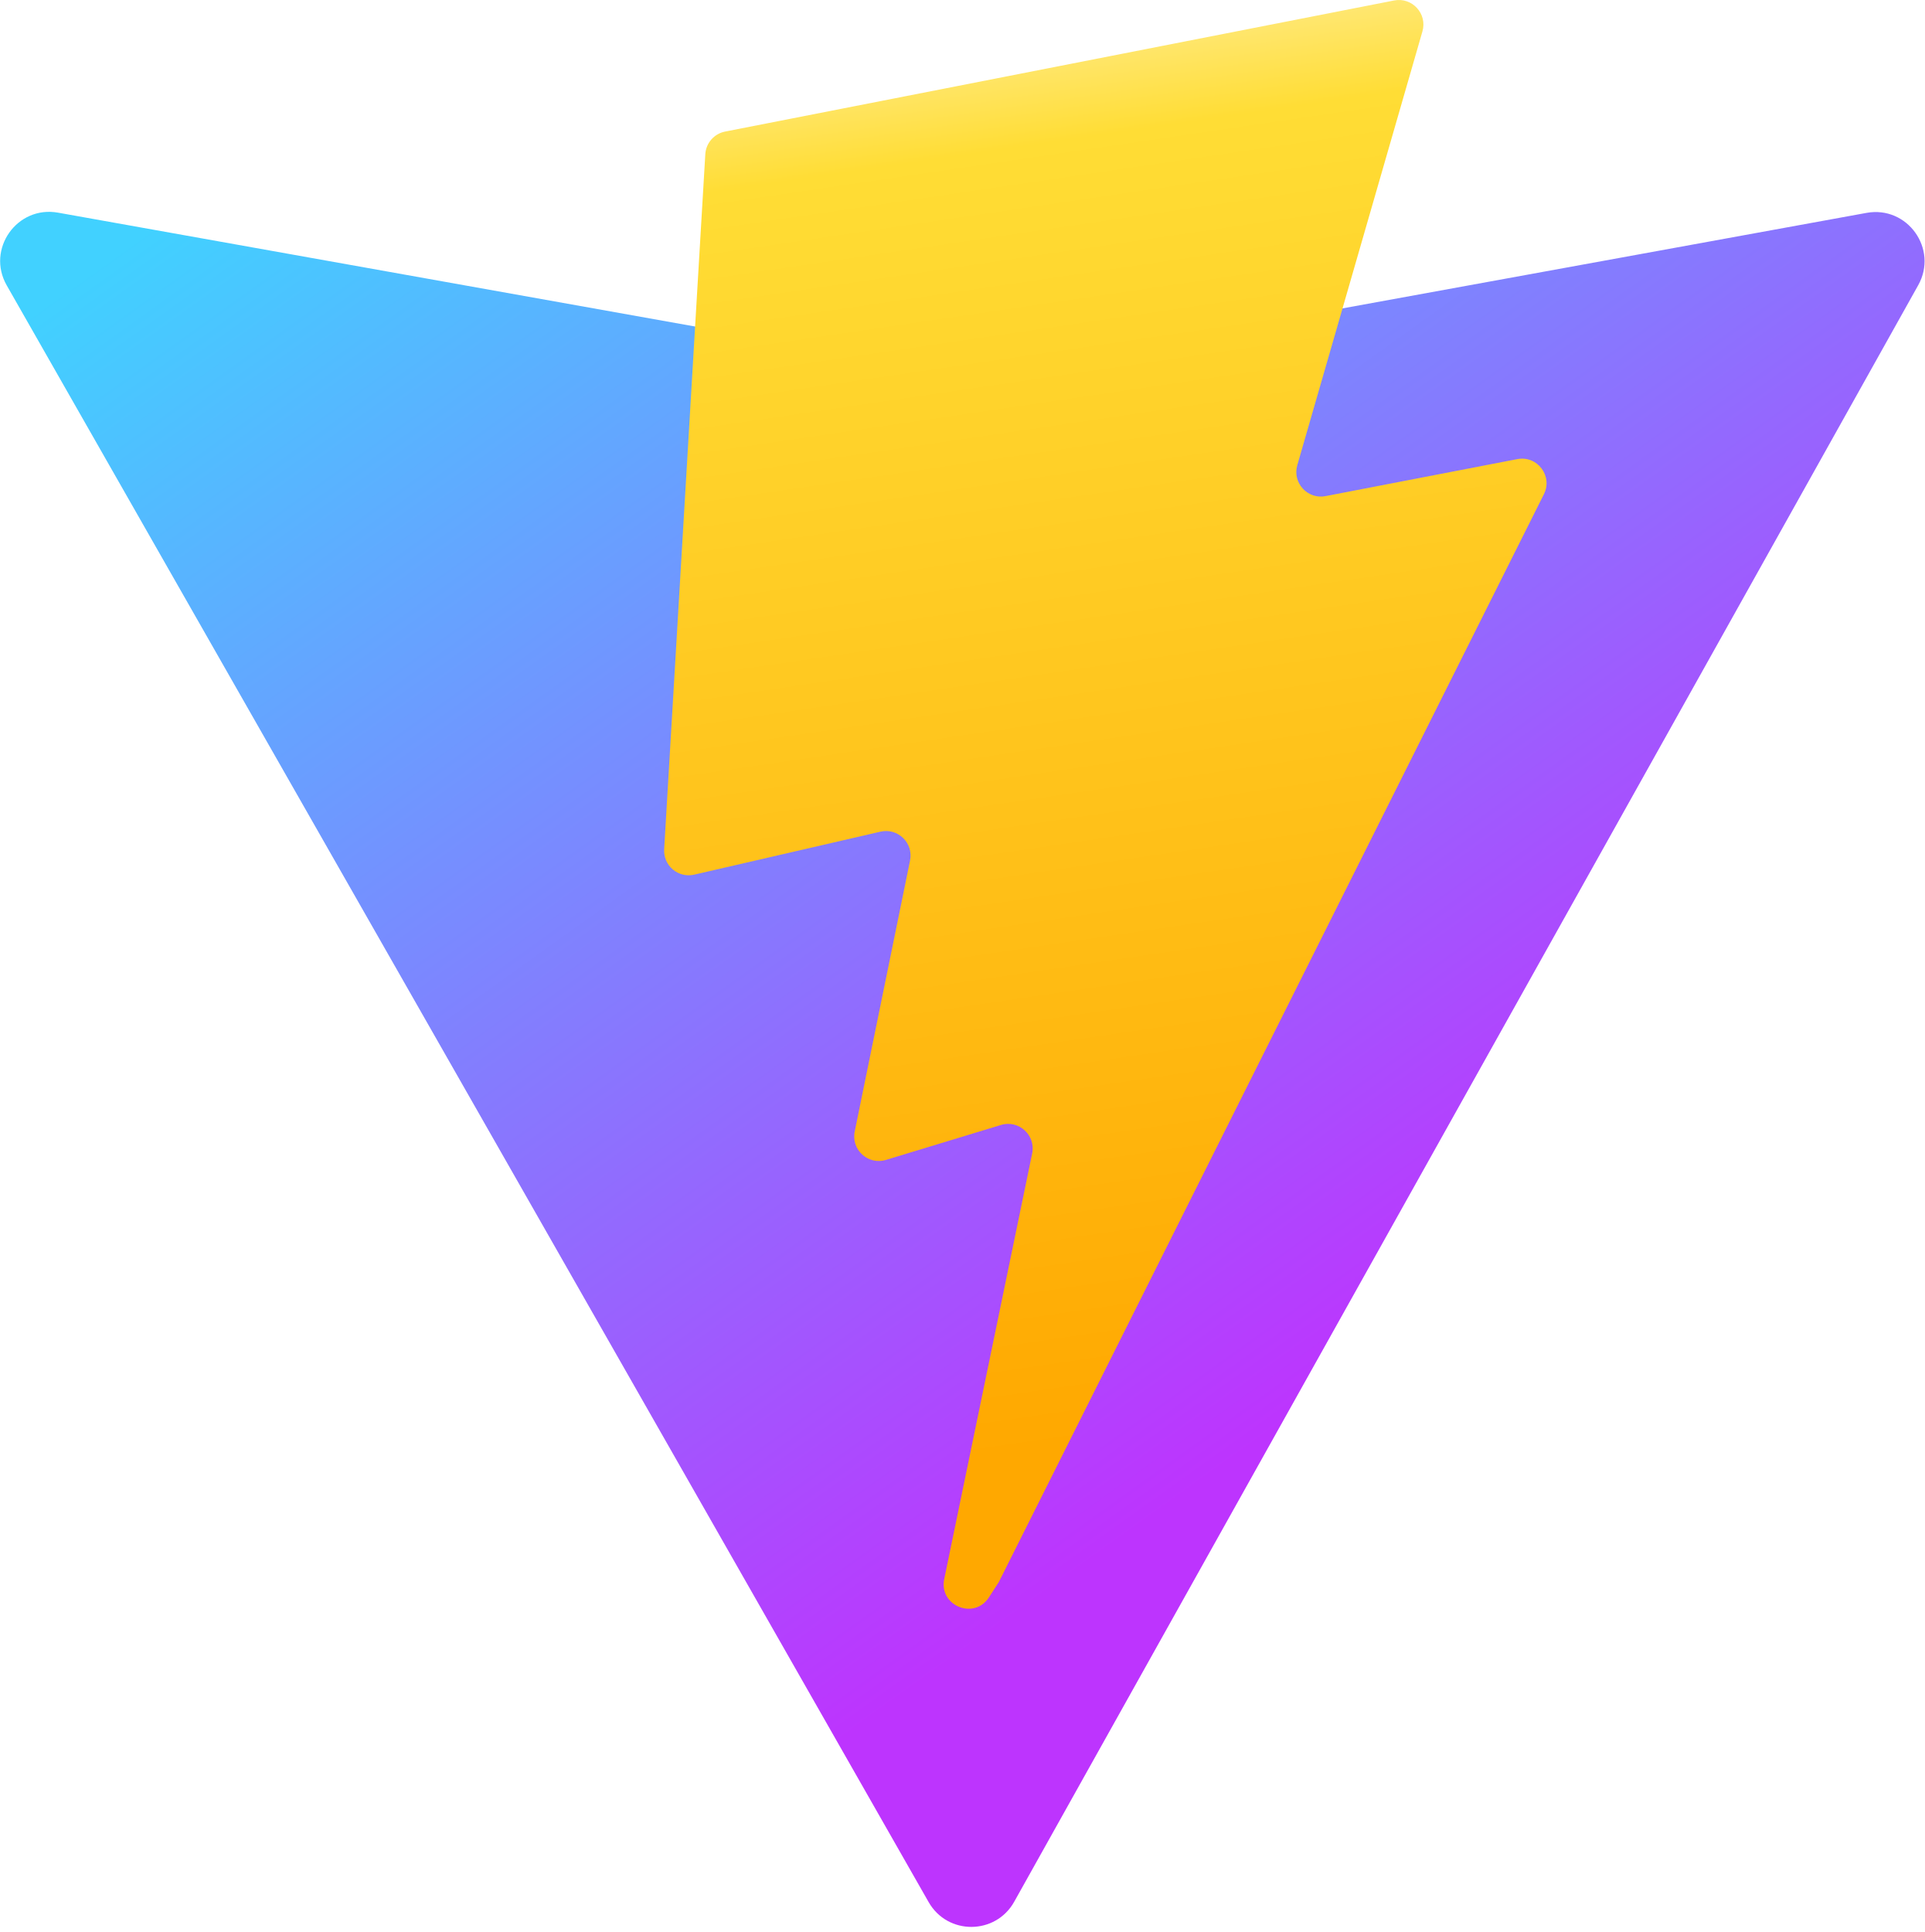
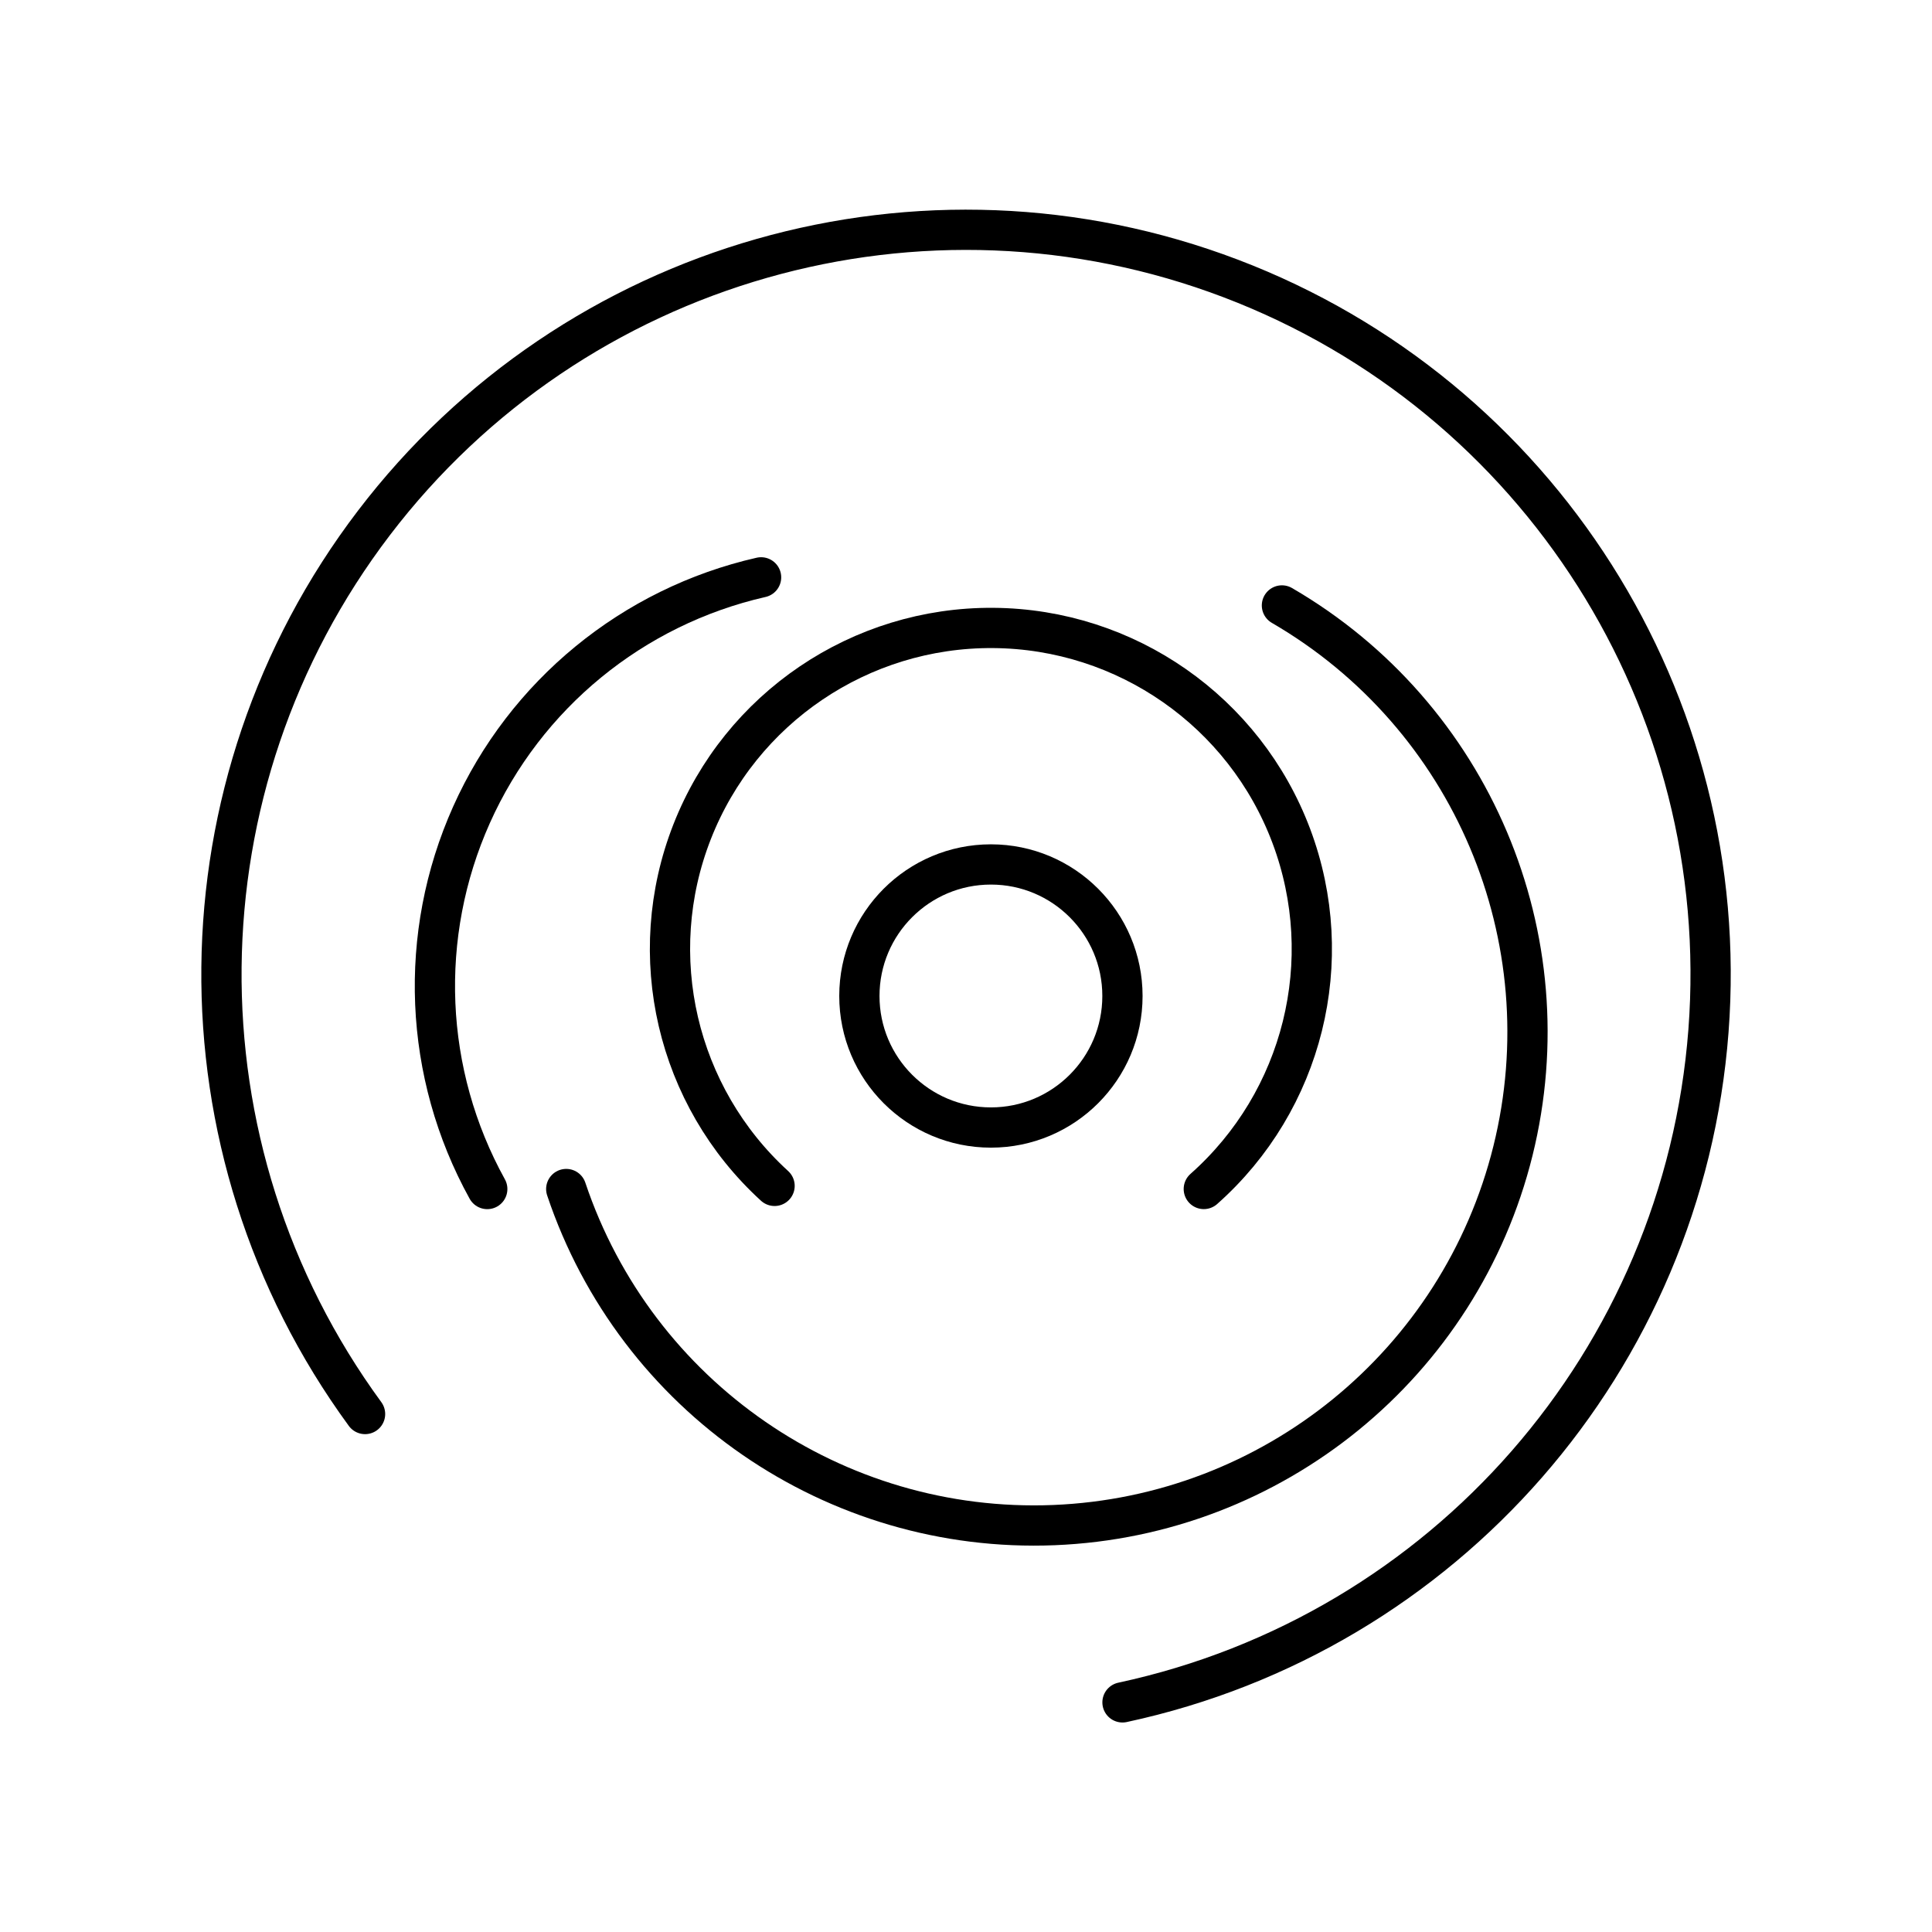
- <svg xmlns="http://www.w3.org/2000/svg" aria-hidden="true" role="img" class="iconify iconify--logos" width="31.88" height="32" preserveAspectRatio="xMidYMid meet" viewBox="0 0 256 257">
+ <svg xmlns="http://www.w3.org/2000/svg" width="800px" height="800px" viewBox="0 0 48 48">
  <defs>
-     <linearGradient id="IconifyId1813088fe1fbc01fb466" x1="-.828%" x2="57.636%" y1="7.652%" y2="78.411%">
-       <stop offset="0%" stop-color="#41D1FF" />
-       <stop offset="100%" stop-color="#BD34FE" />
-     </linearGradient>
-     <linearGradient id="IconifyId1813088fe1fbc01fb467" x1="43.376%" x2="50.316%" y1="2.242%" y2="89.03%">
-       <stop offset="0%" stop-color="#FFEA83" />
-       <stop offset="8.333%" stop-color="#FFDD35" />
-       <stop offset="100%" stop-color="#FFA800" />
-     </linearGradient>
+     <style>.a{fill:none;stroke:#000000;stroke-linecap:round;stroke-linejoin:round;}</style>
  </defs>
-   <path fill="url(#IconifyId1813088fe1fbc01fb466)" d="M255.153 37.938L134.897 252.976c-2.483 4.44-8.862 4.466-11.382.048L.875 37.958c-2.746-4.814 1.371-10.646 6.827-9.67l120.385 21.517a6.537 6.537 0 0 0 2.322-.004l117.867-21.483c5.438-.991 9.574 4.796 6.877 9.62Z" />
-   <path fill="url(#IconifyId1813088fe1fbc01fb467)" d="M185.432.063L96.44 17.501a3.268 3.268 0 0 0-2.634 3.014l-5.474 92.456a3.268 3.268 0 0 0 3.997 3.378l24.777-5.718c2.318-.535 4.413 1.507 3.936 3.838l-7.361 36.047c-.495 2.426 1.782 4.5 4.151 3.78l15.304-4.649c2.372-.72 4.652 1.36 4.15 3.788l-11.698 56.621c-.732 3.542 3.979 5.473 5.943 2.437l1.313-2.028l72.516-144.72c1.215-2.423-.88-5.186-3.54-4.672l-25.505 4.922c-2.396.462-4.435-1.77-3.759-4.114l16.646-57.705c.677-2.35-1.37-4.583-3.769-4.113Z" />
+   <circle class="a" cx="24.619" cy="24.745" r="3.268" />
+   <path class="a" d="M29.908,29.54a7.973,7.973,0,1,0-10.664-.077" />
+   <path class="a" d="M18.909,14.344a10.416,10.416,0,0,0-6.803,15.197" />
+   <path class="a" d="M14.068,29.541a12.259,12.259,0,1,0,17.781-14.499" />
+   <path class="a" d="M9.07,35.131a18.499,18.499,0,1,1,18.818,7.164" />
</svg>
